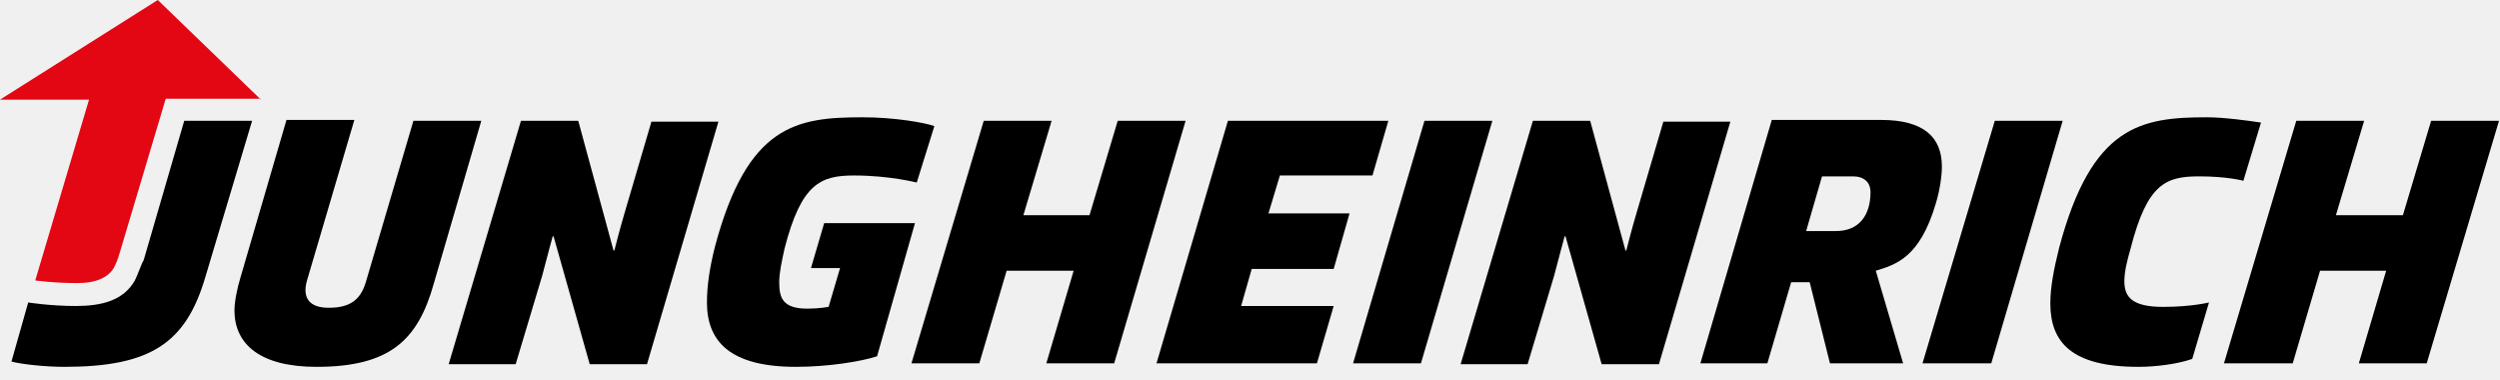
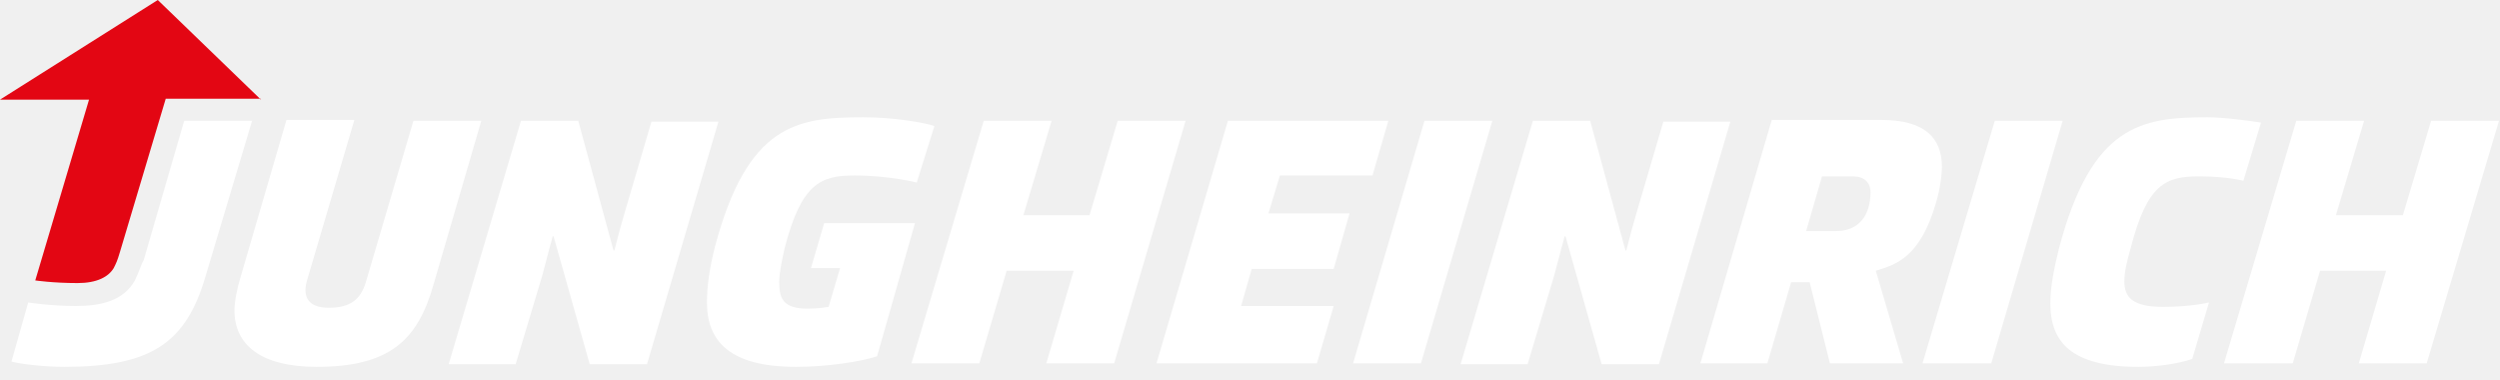
<svg xmlns="http://www.w3.org/2000/svg" version="1.1" id="Logo" x="0px" y="0px" viewBox="0 0 283.5 43" style="enable-background:new 0 0 283.5 43;" xml:space="preserve">
  <style type="text/css">
	.st0{fill:#E30613;}
+ 	.st1{fill:#FFFFFF;}
</style>
  <g id="JH_1_">
-     <path d="M27.3,31.4c-0.4,1.3-0.7,2.8-0.7,3.8c0,3.9,3,6.4,9.3,6.4c8.3,0,11.5-3,13.3-9.4l5.4-18.5h-7.7L41.5,32   c-0.6,2-1.8,2.9-4.2,2.9c-2.2,0-3-1.1-2.5-3l5.4-18.3h-7.7L27.3,31.4z" />
-     <polygon points="131.2,41.2 149.4,41.2 151.3,34.7 140.8,34.7 142,30.5 151.3,30.5 153.1,24.2 143.9,24.2 145.2,19.9 155.7,19.9    157.5,13.7 139.3,13.7  " />
-     <path d="M250.4,13.3c-7.5,0-13.1,0.9-16.8,14.8c-0.6,2.4-1,4.5-1,6.3c0,4.4,2.4,7.2,10,7.2c1.9,0,4.4-0.3,6.1-0.9l1.9-6.4   c0,0-2,0.5-5.2,0.5c-3.5,0-4.4-1.1-4.4-2.9c0-1.1,0.3-2.3,0.7-3.7c1.9-7.4,4-8.2,7.8-8.2c3.2,0,5,0.5,5,0.5l2-6.6   C255.2,13.7,252.3,13.3,250.4,13.3z" />
-     <path d="M1.3,41c1.1,0.3,3.8,0.6,6,0.6c9.8,0,13.8-2.7,16-10.2l5.3-17.7h-7.7l-4.6,15.8C16,30,15.7,31,15.3,31.8   c-1.3,2.3-3.8,2.9-6.7,2.9c-2.9,0-5.4-0.4-5.4-0.4L1.3,41z" />
-     <path d="M192.9,41.2h7.6l2.7-9.2h2.1l2.3,9.2h8.3l-3.1-10.5c2.3-0.7,5-1.5,6.8-7.6c0.5-1.6,0.7-3.3,0.7-4.2c0-3.3-2-5.3-6.9-5.3   H201L192.9,41.2z M204.9,26.2l1.8-6.2h3.5c1.3,0,2,0.7,2,1.8c0,2.6-1.3,4.4-3.9,4.4H204.9z" />
-     <path d="M103.8,25.3H93.5L92,30.4h3.3l-1.3,4.4c0,0-1.1,0.2-2.4,0.2c-2.8,0-3.2-1.2-3.2-3c0-1.1,0.3-2.4,0.6-3.8   c1.9-7.4,4.1-8.3,7.9-8.3c4,0,7.1,0.8,7.1,0.8l2-6.4c-1.1-0.4-4.6-1-8.1-1c-7.5,0-13.1,0.8-16.8,14.7c-0.6,2.4-0.9,4.4-0.9,6.3   c0,4.4,2.6,7.3,10.1,7.3c3.6,0,7.4-0.6,9.2-1.2L103.8,25.3z" />
-     <polygon points="161.6,13.7 169.3,13.7 161.2,41.2 153.5,41.2  " />
-     <path d="M59.1,13.7h6.5l4,14.7h0.1c0,0,0.6-2.4,1.2-4.4l3-10.2h7.6l-8.1,27.5h-6.5l-4.1-14.5h-0.1c0,0-0.6,2.2-1.2,4.5l-3,10h-7.6   L59.1,13.7z" />
-     <path d="M173.9,13.7h6.5l4,14.7h0.1c0,0,0.6-2.4,1.2-4.4l3-10.2h7.6l-8.1,27.5h-6.5l-4.1-14.5h-0.1c0,0-0.6,2.2-1.2,4.5l-3,10h-7.6   L173.9,13.7z" />
-     <polygon points="226.3,13.7 234,13.7 225.9,41.2 218.1,41.2  " />
-     <polygon points="111.6,13.7 119.3,13.7 116.1,24.4 123.6,24.4 126.8,13.7 134.5,13.7 126.4,41.2 118.7,41.2 121.8,30.7 114.2,30.7    111.1,41.2 103.4,41.2  " />
-     <polygon points="260.5,13.7 268.2,13.7 265,24.4 272.6,24.4 275.8,13.7 283.5,13.7 275.3,41.2 267.6,41.2 270.7,30.7 263.2,30.7    260.1,41.2 252.3,41.2  " />
+     <path class="st1" d="M27.3,31.4c-0.4,1.3-0.7,2.8-0.7,3.8c0,3.9,3,6.4,9.3,6.4c8.3,0,11.5-3,13.3-9.4l5.4-18.5h-7.7L41.5,32   c-0.6,2-1.8,2.9-4.2,2.9c-2.2,0-3-1.1-2.5-3l5.4-18.3h-7.7L27.3,31.4z" />
+     <polygon class="st1" points="131.2,41.2 149.4,41.2 151.3,34.7 140.8,34.7 142,30.5 151.3,30.5 153.1,24.2 143.9,24.2 145.2,19.9 155.7,19.9    157.5,13.7 139.3,13.7  " />
+     <path class="st1" d="M250.4,13.3c-7.5,0-13.1,0.9-16.8,14.8c-0.6,2.4-1,4.5-1,6.3c0,4.4,2.4,7.2,10,7.2c1.9,0,4.4-0.3,6.1-0.9l1.9-6.4   c0,0-2,0.5-5.2,0.5c-3.5,0-4.4-1.1-4.4-2.9c0-1.1,0.3-2.3,0.7-3.7c1.9-7.4,4-8.2,7.8-8.2c3.2,0,5,0.5,5,0.5l2-6.6   C255.2,13.7,252.3,13.3,250.4,13.3z" />
+     <path class="st1" d="M1.3,41c1.1,0.3,3.8,0.6,6,0.6c9.8,0,13.8-2.7,16-10.2l5.3-17.7h-7.7l-4.6,15.8C16,30,15.7,31,15.3,31.8   c-1.3,2.3-3.8,2.9-6.7,2.9c-2.9,0-5.4-0.4-5.4-0.4L1.3,41z" />
+     <path class="st1" d="M192.9,41.2h7.6l2.7-9.2h2.1l2.3,9.2h8.3l-3.1-10.5c2.3-0.7,5-1.5,6.8-7.6c0.5-1.6,0.7-3.3,0.7-4.2c0-3.3-2-5.3-6.9-5.3   H201L192.9,41.2z M204.9,26.2l1.8-6.2h3.5c1.3,0,2,0.7,2,1.8c0,2.6-1.3,4.4-3.9,4.4H204.9z" />
+     <path class="st1" d="M103.8,25.3H93.5L92,30.4h3.3l-1.3,4.4c0,0-1.1,0.2-2.4,0.2c-2.8,0-3.2-1.2-3.2-3c0-1.1,0.3-2.4,0.6-3.8   c1.9-7.4,4.1-8.3,7.9-8.3c4,0,7.1,0.8,7.1,0.8l2-6.4c-1.1-0.4-4.6-1-8.1-1c-7.5,0-13.1,0.8-16.8,14.7c-0.6,2.4-0.9,4.4-0.9,6.3   c0,4.4,2.6,7.3,10.1,7.3c3.6,0,7.4-0.6,9.2-1.2L103.8,25.3z" />
+     <polygon class="st1" points="161.6,13.7 169.3,13.7 161.2,41.2 153.5,41.2  " />
+     <path class="st1" d="M59.1,13.7h6.5l4,14.7h0.1c0,0,0.6-2.4,1.2-4.4l3-10.2h7.6l-8.1,27.5h-6.5l-4.1-14.5h-0.1c0,0-0.6,2.2-1.2,4.5l-3,10h-7.6   L59.1,13.7z" />
+     <path class="st1" d="M173.9,13.7h6.5l4,14.7h0.1c0,0,0.6-2.4,1.2-4.4l3-10.2h7.6l-8.1,27.5h-6.5l-4.1-14.5h-0.1c0,0-0.6,2.2-1.2,4.5l-3,10h-7.6   L173.9,13.7z" />
+     <polygon class="st1" points="226.3,13.7 234,13.7 225.9,41.2 218.1,41.2  " />
+     <polygon class="st1" points="111.6,13.7 119.3,13.7 116.1,24.4 123.6,24.4 126.8,13.7 134.5,13.7 126.4,41.2 118.7,41.2 121.8,30.7 114.2,30.7    111.1,41.2 103.4,41.2  " />
+     <polygon class="st1" points="260.5,13.7 268.2,13.7 265,24.4 272.6,24.4 275.8,13.7 283.5,13.7 275.3,41.2 267.6,41.2 270.7,30.7 263.2,30.7    260.1,41.2 252.3,41.2  " />
    <path class="st0" d="M29.6,11.3L17.9,0L0,11.3h10.1L4,31.8c0,0,2,0.3,4.8,0.3c2.2,0,3.5-0.7,4.1-1.7c0.3-0.6,0.4-0.8,0.7-1.8   l5.2-17.4H29.6z" />
  </g>
</svg>
